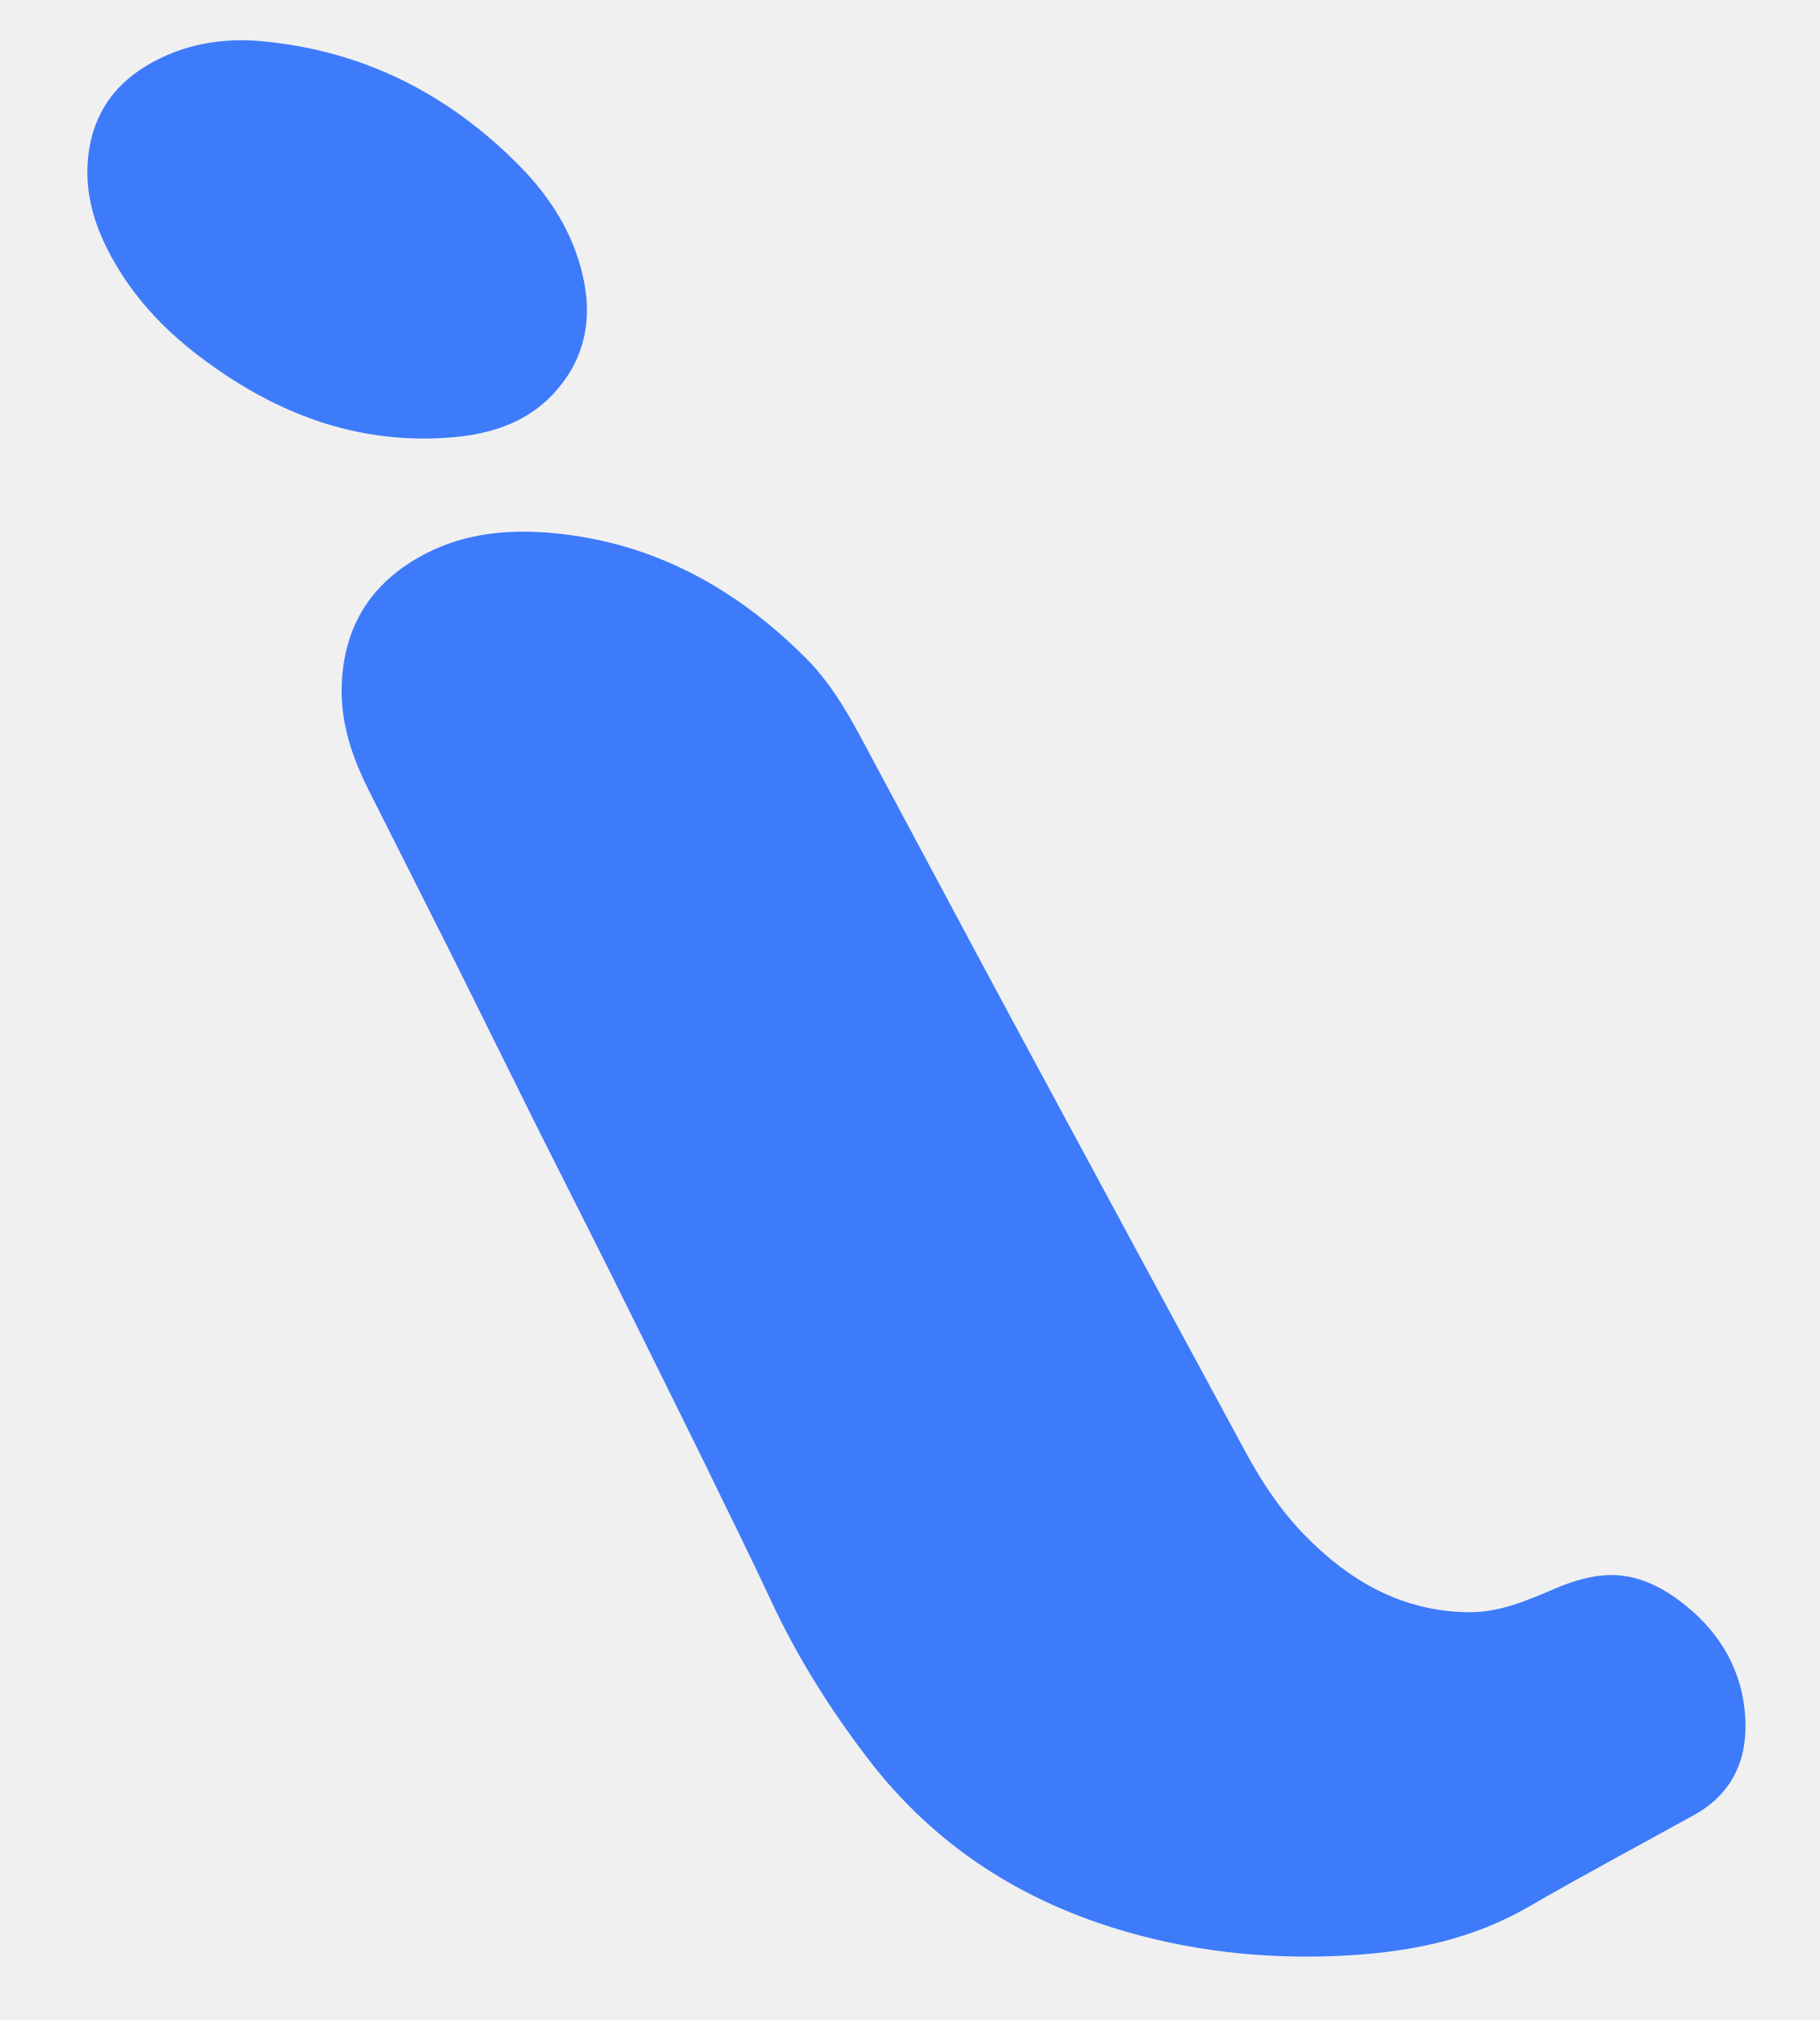
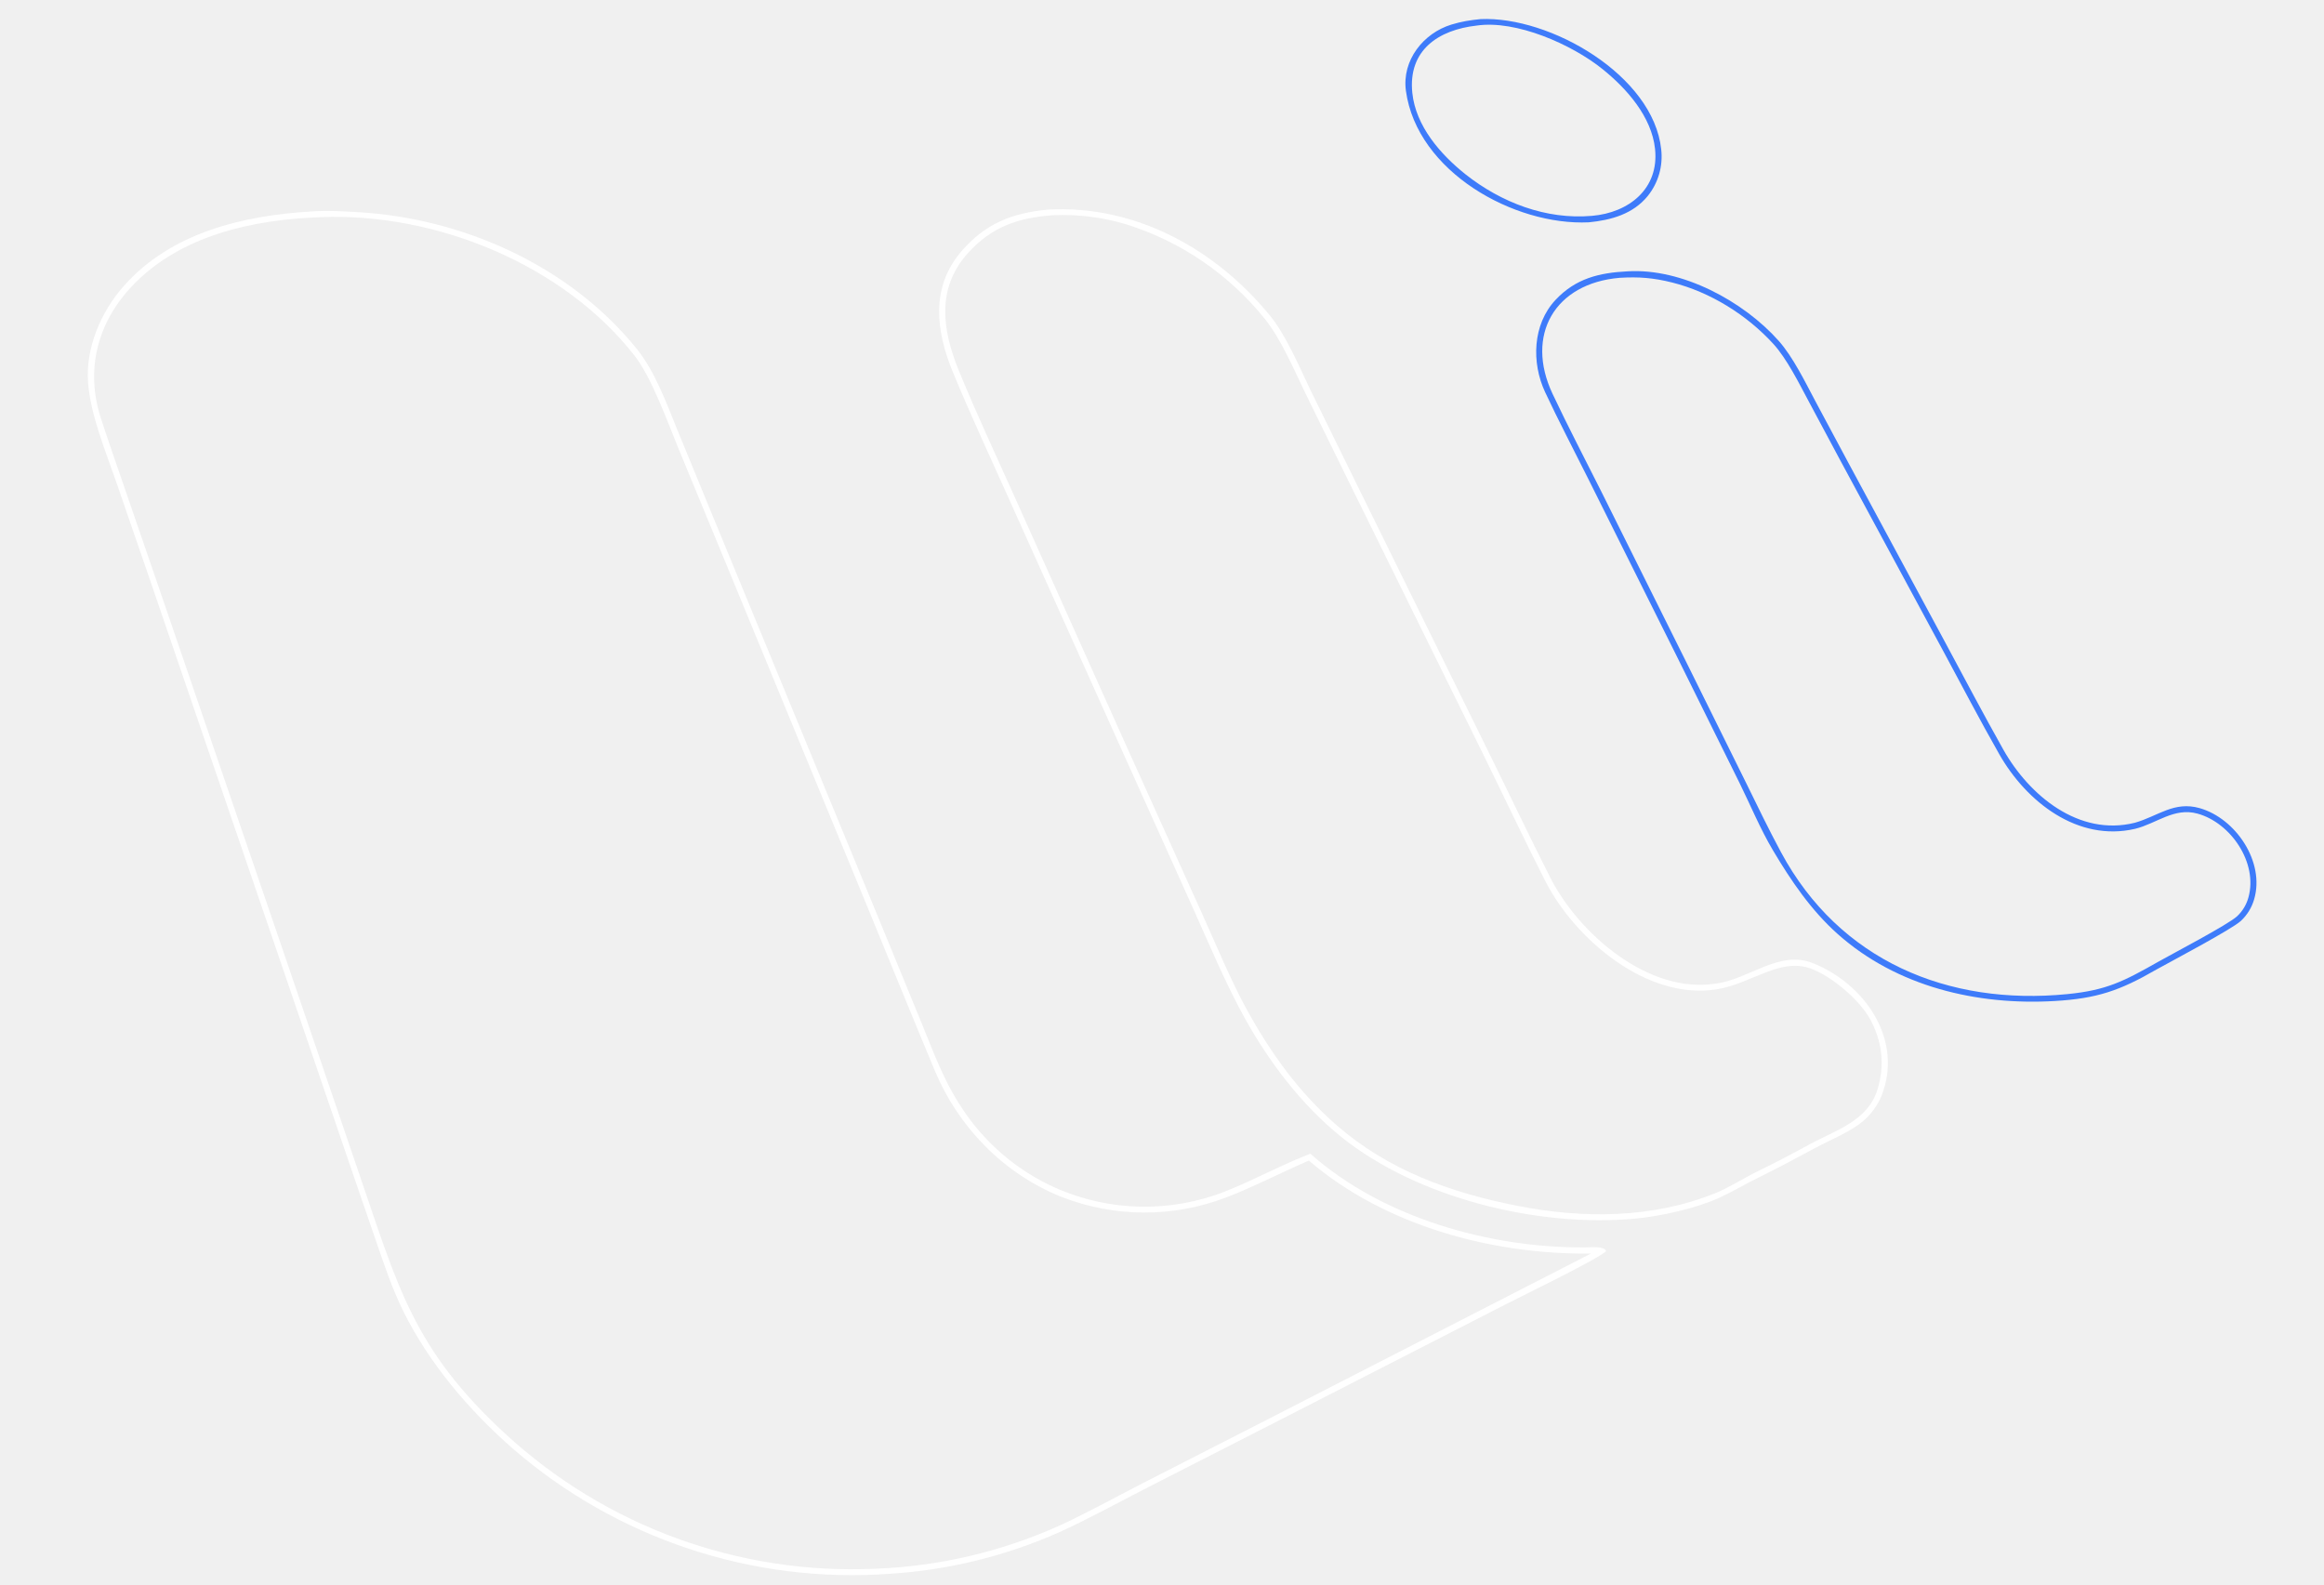
- <svg xmlns="http://www.w3.org/2000/svg" viewBox="1460 0 1000 1110">
-   <path fill="#FFFFFF" d="M1848.479,806.594 C1860.246,830.86 1872.332,854.977 1883.7,879.429 C1898.242,910.708 1916.496,939.653 1937.44,966.932 C1974.049,1014.615 2022.256,1045.263 2079.611,1061.675 C2119.587,1073.114 2160.463,1076.958 2202.074,1074.439 C2236.781,1072.338 2269.769,1065.4 2300.279,1047.745 C2330.247,1030.403 2360.841,1014.14 2391.132,997.353 C2412.128,985.717 2420.589,966.949 2419.278,943.977 C2417.836,918.728 2406.149,898.106 2386.551,882.272 C2372.711,871.09 2357.126,863.49 2338.749,865.93 C2330.661,867.004 2322.558,869.596 2315.015,872.8 C2299.628,879.334 2284.371,886.094 2267.26,885.917 C2230.63,885.539 2201.562,868.738 2176.8,843.245 C2163.724,829.784 2153.423,814.195 2144.514,797.734 C2101.877,718.95 2059.25,640.161 2016.769,561.293 C1988.818,509.399 1961.168,457.342 1933.278,405.416 C1924.753,389.543 1915.505,374.136 1902.589,361.27 C1864.325,323.157 1819.419,298.327 1764.979,293.025 C1740.421,290.633 1716.143,292.71 1693.895,304.23 C1664.623,319.387 1648.757,343.535 1647.805,377.061 C1647.229,397.36 1653.415,415.762 1662.294,433.508 C1677.637,464.17 1693.205,494.718 1708.539,525.384 C1723.875,556.055 1738.975,586.844 1754.297,617.522 C1768.429,645.816 1782.807,673.986 1796.915,702.291 C1813.995,736.559 1830.904,770.911 1848.479,806.594 z" />
-   <path fill="#FFFFFF" d="M1774.877,201.653 C1783.603,185.59 1784.291,168.61 1780.27,151.237 C1774.855,127.839 1762.385,108.285 1745.802,91.41 C1706.831,51.752 1659.849,27.858 1604.264,22.668 C1582.108,20.6 1560.395,24.233 1540.792,35.937 C1520.755,47.9 1509.906,65.594 1508.207,88.903 C1506.825,107.857 1512.435,125.101 1521.36,141.401 C1533.06,162.77 1549.328,180.286 1568.551,195.03 C1610.385,227.118 1656.89,245.2 1710.431,240.146 C1737.12,237.627 1759.988,227.467 1774.877,201.653 z" />
-   <path fill="#3E7BFA" d="M1848.183,805.91 C1830.904,770.911 1813.995,736.559 1796.915,702.291 C1782.807,673.986 1768.429,645.816 1754.297,617.522 C1738.975,586.844 1723.875,556.055 1708.539,525.384 C1693.205,494.718 1677.637,464.17 1662.294,433.508 C1653.415,415.762 1647.229,397.36 1647.805,377.061 C1648.757,343.535 1664.623,319.387 1693.895,304.23 C1716.143,292.71 1740.421,290.633 1764.979,293.025 C1819.419,298.327 1864.325,323.157 1902.589,361.27 C1915.505,374.136 1924.753,389.543 1933.278,405.416 C1961.168,457.342 1988.818,509.399 2016.769,561.293 C2059.25,640.161 2101.877,718.95 2144.514,797.734 C2153.423,814.195 2163.724,829.784 2176.8,843.245 C2201.562,868.738 2230.63,885.539 2267.26,885.917 C2284.371,886.094 2299.628,879.334 2315.015,872.8 C2322.558,869.596 2330.661,867.004 2338.749,865.93 C2357.126,863.49 2372.711,871.09 2386.551,882.272 C2406.149,898.106 2417.836,918.728 2419.278,943.977 C2420.589,966.949 2412.128,985.717 2391.132,997.353 C2360.841,1014.14 2330.247,1030.403 2300.279,1047.745 C2269.769,1065.4 2236.781,1072.338 2202.074,1074.439 C2160.463,1076.958 2119.587,1073.114 2079.611,1061.675 C2022.256,1045.263 1974.049,1014.615 1937.44,966.932 C1916.496,939.653 1898.242,910.708 1883.7,879.429 C1872.332,854.977 1860.246,830.86 1848.183,805.91 z" />
-   <path fill="#3E7BFA" d="M1774.526,202.314 C1759.988,227.467 1737.12,237.627 1710.431,240.146 C1656.89,245.2 1610.385,227.118 1568.551,195.03 C1549.328,180.286 1533.06,162.77 1521.36,141.401 C1512.435,125.101 1506.825,107.857 1508.207,88.903 C1509.906,65.594 1520.755,47.9 1540.792,35.937 C1560.395,24.233 1582.108,20.6 1604.264,22.668 C1659.849,27.858 1706.831,51.752 1745.802,91.41 C1762.385,108.285 1774.855,127.839 1780.27,151.237 C1784.291,168.61 1783.603,185.59 1774.526,202.314 z" />
+ <svg xmlns="http://www.w3.org/2000/svg" viewBox="0 0 2488 1696">
+   <path fill="#FFFFFF" d="M 332.487 226.426 C 349.758 225.012 376.385 226.464 393.764 227.879 C 503.013 236.772 612.827 287.722 682.145 374.032 C 701.403 398.011 713.758 432.324 725.456 460.917 L 755.096 533.169 L 941.038 984.143 L 986.145 1094.08 C 999.512 1126.6 1010.22 1156.92 1029.83 1186.29 C 1054.27 1223.6 1088.87 1253.15 1129.55 1271.45 C 1187.31 1297.2 1252.99 1298.62 1311.81 1275.4 C 1341.69 1263.7 1371.76 1247.06 1402.82 1235.1 C 1480.26 1303.8 1595.01 1336.17 1697.18 1335.41 C 1702.69 1335.37 1717.44 1333.7 1719.47 1339.33 C 1712.07 1347.29 1629.82 1387.18 1614.59 1394.99 L 1372.45 1519 L 1227.92 1592.78 C 1198.17 1607.98 1163.61 1627 1133.68 1640.45 C 1076.68 1665.75 1015.65 1680.75 953.418 1684.76 C 805.96 1695.73 660.225 1647.37 548.569 1550.44 C 501.703 1509.31 459.645 1459.83 431.744 1403.69 C 419.926 1379.91 410.708 1352.23 402.061 1327.13 L 374.559 1247.08 L 280.047 970.223 L 160.031 619.275 L 124.423 515.892 C 113.044 482.914 97.066 444.783 94.339 410.178 C 91.377 372.583 107.991 333.737 132.806 305.837 C 183.181 249.197 259.649 230.847 332.487 226.426 z M 1354.05 1521.08 L 1703.22 1341.99 C 1597.78 1343.36 1482.29 1312.04 1401.24 1242.46 C 1373.31 1254.41 1339.03 1272.08 1312.01 1282.18 C 1255.38 1303.67 1192.8 1303.36 1136.39 1281.32 C 1074.73 1256.63 1026.28 1207.1 1000.77 1146.15 C 976.514 1088.2 952.814 1029.62 928.894 971.502 L 776.027 600.428 L 726.455 480.409 C 714.828 452.193 697.862 404.623 679.675 381.216 C 603.564 283.26 466.505 227.502 343.615 232.46 C 271.247 234.969 193.051 251.686 141.325 306.315 C 104.19 345.533 91.238 396.018 107.941 447.535 C 115.159 469.797 122.904 491.906 130.524 514.068 L 171.986 634.678 L 298.867 1005.57 L 384.115 1255.45 C 425.954 1377.16 442.028 1443.75 540.958 1534.92 C 648.346 1634.01 790.906 1686.04 936.879 1679.41 C 1005.19 1676.9 1072.37 1661.15 1134.68 1633.03 C 1161.52 1620.79 1193.35 1603.28 1220.06 1589.55 L 1354.05 1521.08 z" />
+   <path fill="#FFFFFF" d="M 1121.57 224.408 C 1215.25 219.015 1301.12 266.386 1359.61 337.885 C 1377.38 359.616 1391.34 393.697 1403.93 419.616 L 1447.9 509.16 L 1592.49 802.779 C 1614.64 847.66 1637.02 894.757 1659.4 939.012 C 1690.13 999.76 1765.01 1064.55 1837.1 1052.92 C 1871.34 1048.8 1904.59 1016.87 1940.25 1030.87 C 1994.37 1052.13 2035.49 1109.17 2016.31 1167.56 C 2012.5 1179.54 2005.57 1190.3 1996.23 1198.72 C 1982.01 1211.55 1959.65 1220.05 1942.6 1229.34 C 1923.14 1239.94 1903.57 1250.2 1883.73 1260.07 C 1870.02 1266.75 1854.27 1276.03 1840.89 1282.15 C 1815.69 1293.65 1778.02 1302.05 1750.36 1304.61 C 1646.57 1314.24 1517.23 1282.64 1435.64 1216.89 C 1393.39 1182.84 1358.74 1136.96 1332.67 1090.08 C 1312.39 1053.6 1294.58 1010.96 1277.43 972.783 L 1193.52 786.381 L 1080.06 533.852 C 1059.93 488.97 1038.89 443.884 1020.18 398.521 C 1002.06 354.583 995.926 307.823 1029.26 269.057 C 1054.88 239.259 1083.36 228.146 1121.57 224.408 z M 1881.52 1253.99 C 1899.78 1245.21 1918.66 1235.23 1936.44 1225.53 C 1964.66 1210.13 1999.36 1200.38 2009.94 1166.5 C 2017.56 1142.13 2015.41 1117.83 2004.18 1095.1 C 1993.83 1072.48 1961.28 1045.11 1938.68 1036.92 C 1905.4 1024.85 1875.21 1053.03 1838.08 1059.08 C 1763.54 1071.25 1686.14 1005.68 1654.25 943.035 C 1631.59 898.506 1608.59 849.575 1586.2 804.14 L 1442.81 513.296 L 1398.34 422.663 C 1385.74 396.735 1371.77 363.462 1354.22 341.527 C 1316.01 293.946 1264.57 258.742 1206.38 240.354 C 1180.72 232.533 1153.91 229.176 1127.11 230.431 C 1090.31 232.992 1061.78 242.693 1036.41 270.759 C 1002.06 308.777 1008.8 353.521 1026.68 397.219 C 1045.46 443.121 1066.78 488.436 1087.08 533.777 L 1199.42 784.279 L 1286.34 976.853 C 1302.02 1011.49 1317.33 1049.12 1335.48 1082.12 C 1361.02 1128.15 1390.59 1169.31 1430.43 1204.15 C 1486.05 1252.78 1552.9 1276.87 1624.53 1290.92 C 1695.03 1304.74 1769.12 1304.59 1836.72 1277.2 C 1851.32 1271.29 1867.06 1261.09 1881.52 1253.99 z" />
+   <path fill="#3E7BFA" d="M 1742.66 290.458 C 1800.67 286.977 1866.41 322.35 1904.21 364.876 C 1919.72 382.332 1932.87 409.566 1943.93 430.321 L 1978.63 495.105 L 2081.94 686.728 C 2102.72 725.372 2122.98 763.886 2144.57 802.271 C 2172.37 851.69 2225.61 895.733 2285.48 880.797 C 2310.32 873.777 2327.48 857.309 2354.94 865.159 C 2393.55 876.195 2424.96 922.749 2413.22 962.728 C 2410.67 971.608 2405.74 979.623 2398.96 985.909 C 2389.46 994.78 2323.65 1029.56 2308.45 1038 C 2269.4 1060.59 2245.01 1068.98 2199.52 1071.64 C 2116.49 1076.49 2030.67 1056.29 1967.44 999.97 C 1938.91 974.559 1917.33 942.788 1897.95 910.107 C 1884.57 887.534 1874.22 862.503 1862.58 838.792 L 1794.4 701.13 L 1700.25 512.454 C 1684.88 481.621 1668.6 450.779 1654.08 419.66 C 1639.45 388.299 1640.69 347.365 1665.21 321.152 C 1686.83 298.029 1712.1 291.965 1742.66 290.458 z M 2310.33 1029.73 C 2325.49 1021.14 2385.57 989.745 2395.01 980.854 C 2400.83 975.381 2405.03 968.397 2407.11 960.682 C 2417.44 923.757 2388.27 880.819 2352.52 870.997 C 2327.52 864.13 2308.85 881.613 2285.81 887.289 C 2224.33 901.623 2169.32 858.294 2140.42 807.528 C 2119.31 770.451 2100.11 733.583 2080.03 696.358 L 1969.81 492.236 L 1936.01 429.049 C 1925.93 410.192 1912.82 383.84 1898.46 368.148 C 1870.1 337.133 1831.04 312.69 1790.13 302.434 C 1769.96 297.377 1754.41 296.21 1734.11 297.4 C 1664.43 303.211 1632.46 358.744 1662.14 421.669 C 1678.76 456.899 1696.96 491.621 1714.42 526.447 L 1807.65 713.574 L 1869.51 838.507 C 1882.07 864.104 1893.45 887.751 1906.75 912.46 C 1969.12 1028.27 2085.17 1076.91 2213.32 1064.23 C 2255.06 1060.1 2273.24 1050.75 2310.33 1029.73 z" />
+   <path fill="#3E7BFA" d="M 1585.05 20.444 C 1659.38 17.149 1770.07 80.594 1778.44 159.956 C 1780.49 177.823 1775.31 195.769 1764.05 209.79 C 1748.28 229.214 1724.74 235.674 1700.91 238.003 C 1621.16 241.768 1517.05 184.096 1505.13 97.239 C 1500.66 64.624 1523.8 35.464 1553.84 26.314 C 1564.69 23.008 1573.57 21.614 1585.05 20.444 z M 1704.25 231.081 C 1743.73 227.756 1776.34 202.126 1771.85 159.467 C 1768.21 124.914 1741.48 94.728 1715.5 73.899 C 1682.85 47.592 1623.11 21.154 1580.83 27.386 C 1540.02 31.963 1507.23 53.639 1511.98 99.444 C 1515.67 135.063 1542.15 165.307 1569.02 186.68 C 1607.14 216.795 1655.21 235.388 1704.25 231.081 z" />
</svg>
